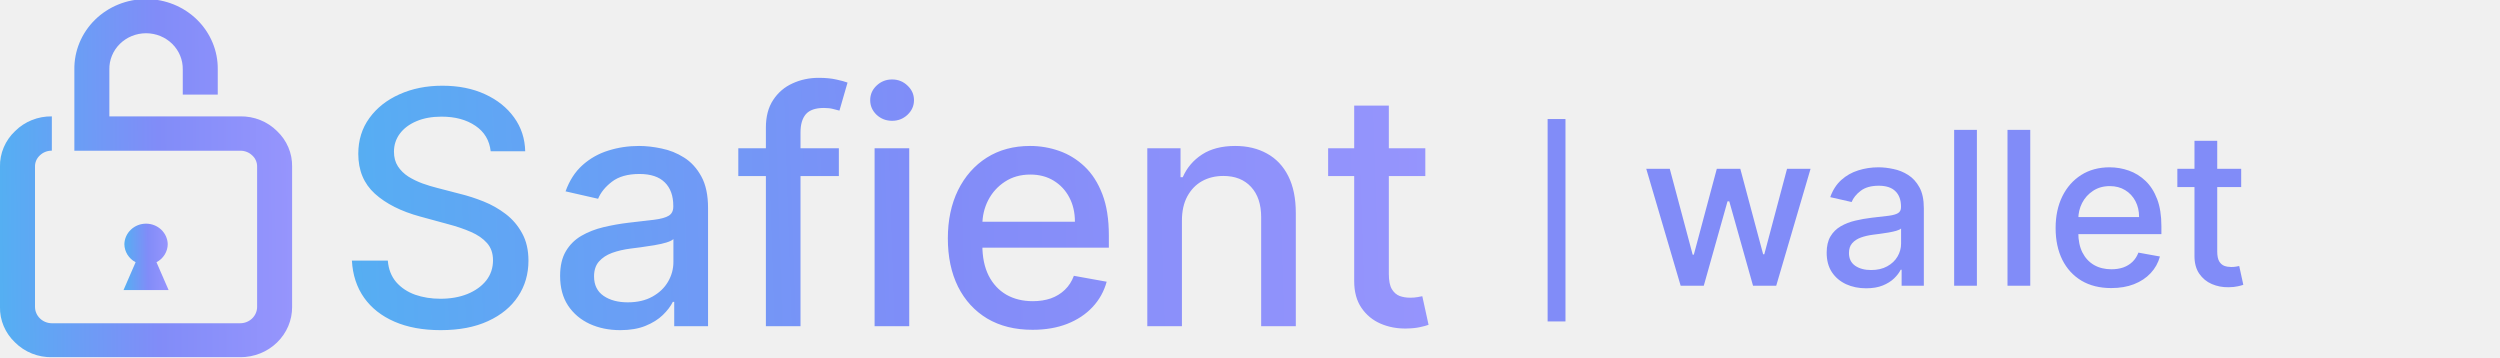
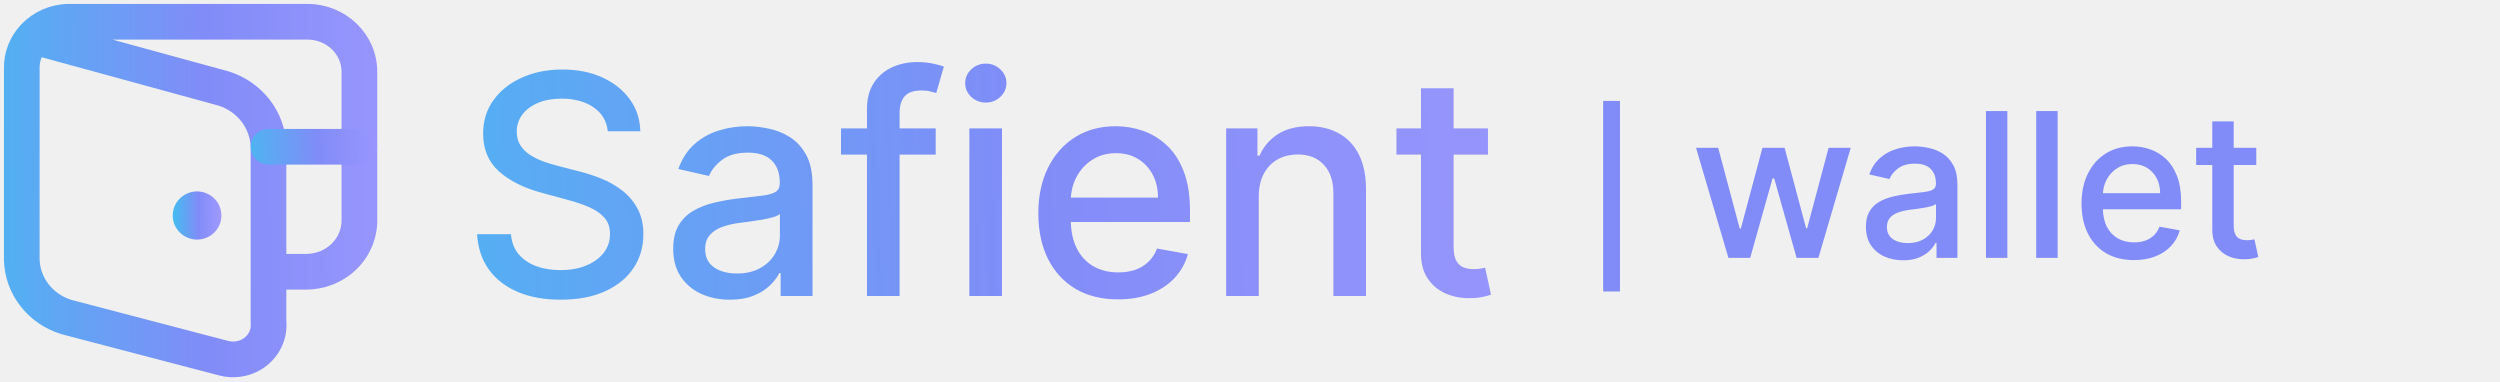
- <svg xmlns="http://www.w3.org/2000/svg" width="210" height="30" viewBox="0 0 210 30" fill="none">
-   <g clip-path="url(#clip0_3172_32144)">
-     <path d="M23.268 11.008C22.868 10.609 22.388 10.294 21.857 10.082C21.326 9.87 20.756 9.766 20.183 9.775H9.186V5.836C9.178 5.439 9.252 5.044 9.404 4.676C9.556 4.307 9.781 3.971 10.068 3.687C10.355 3.404 10.698 3.179 11.076 3.025C11.454 2.872 11.859 2.792 12.269 2.792C12.679 2.792 13.084 2.872 13.462 3.025C13.84 3.179 14.182 3.404 14.47 3.687C14.757 3.971 14.982 4.307 15.134 4.676C15.286 5.044 15.36 5.439 15.352 5.836V7.948H18.291V5.836C18.302 5.063 18.154 4.296 17.856 3.579C17.558 2.862 17.116 2.209 16.556 1.659C15.996 1.109 15.328 0.672 14.592 0.374C13.856 0.076 13.067 -0.078 12.269 -0.078C11.471 -0.078 10.682 0.076 9.946 0.374C9.21 0.672 8.542 1.109 7.982 1.659C7.422 2.209 6.98 2.862 6.682 3.579C6.384 4.296 6.236 5.063 6.246 5.836V12.661H20.183C20.367 12.658 20.551 12.691 20.722 12.758C20.893 12.825 21.049 12.923 21.181 13.049C21.316 13.17 21.422 13.316 21.494 13.48C21.566 13.643 21.601 13.819 21.598 13.997V25.782C21.596 26.145 21.446 26.493 21.181 26.749C20.916 27.006 20.557 27.151 20.183 27.153H4.355C3.981 27.151 3.622 27.006 3.357 26.749C3.093 26.492 2.943 26.145 2.94 25.782V13.997C2.936 13.819 2.971 13.642 3.043 13.478C3.115 13.313 3.222 13.166 3.357 13.045C3.489 12.919 3.645 12.82 3.816 12.754C3.987 12.687 4.171 12.654 4.355 12.656V12.656V9.777C3.781 9.768 3.212 9.872 2.681 10.084C2.15 10.296 1.67 10.611 1.27 11.01C0.858 11.398 0.533 11.863 0.315 12.377C0.096 12.891 -0.012 13.443 -0.002 13.999V25.782C-0.013 26.338 0.095 26.89 0.314 27.404C0.533 27.918 0.858 28.384 1.27 28.771C1.67 29.17 2.15 29.485 2.681 29.697C3.211 29.909 3.781 30.014 4.355 30.004H20.183C20.755 30.006 21.323 29.898 21.852 29.687C22.382 29.476 22.863 29.165 23.268 28.772C23.673 28.38 23.994 27.913 24.212 27.4C24.43 26.887 24.541 26.337 24.538 25.782V13.997C24.548 13.441 24.441 12.889 24.222 12.375C24.004 11.861 23.679 11.396 23.268 11.008V11.008Z" fill="url(#paint0_linear_3172_32144)" />
-     <path d="M14.162 24.364L13.145 22.027C13.428 21.879 13.665 21.66 13.831 21.393C13.997 21.127 14.087 20.822 14.09 20.51C14.079 20.049 13.882 19.611 13.541 19.289C13.201 18.967 12.744 18.787 12.268 18.787C11.793 18.787 11.336 18.967 10.996 19.289C10.655 19.611 10.458 20.049 10.447 20.51C10.45 20.822 10.54 21.127 10.706 21.393C10.873 21.66 11.109 21.879 11.392 22.027L10.376 24.364H14.162Z" fill="url(#paint1_linear_3172_32144)" />
-   </g>
-   <path d="M41.218 12.707C41.114 11.786 40.686 11.072 39.934 10.566C39.181 10.054 38.234 9.798 37.092 9.798C36.275 9.798 35.568 9.928 34.971 10.187C34.374 10.44 33.91 10.79 33.579 11.238C33.255 11.679 33.093 12.182 33.093 12.746C33.093 13.22 33.203 13.629 33.424 13.972C33.651 14.316 33.946 14.605 34.309 14.838C34.679 15.065 35.075 15.257 35.496 15.412C35.918 15.562 36.323 15.685 36.713 15.782L38.659 16.288C39.295 16.444 39.947 16.655 40.615 16.921C41.283 17.187 41.902 17.537 42.473 17.972C43.044 18.406 43.505 18.945 43.855 19.587C44.212 20.229 44.39 20.998 44.39 21.893C44.39 23.022 44.098 24.024 43.514 24.9C42.937 25.776 42.097 26.467 40.994 26.973C39.898 27.479 38.571 27.732 37.014 27.732C35.522 27.732 34.231 27.495 33.141 27.021C32.051 26.548 31.198 25.876 30.582 25.007C29.966 24.131 29.625 23.093 29.56 21.893H32.577C32.635 22.613 32.869 23.213 33.278 23.694C33.693 24.167 34.221 24.521 34.864 24.754C35.513 24.981 36.223 25.095 36.995 25.095C37.845 25.095 38.6 24.962 39.262 24.696C39.93 24.423 40.456 24.047 40.839 23.567C41.221 23.08 41.413 22.513 41.413 21.864C41.413 21.274 41.244 20.79 40.907 20.414C40.576 20.038 40.125 19.727 39.554 19.48C38.99 19.233 38.351 19.016 37.637 18.828L35.282 18.186C33.686 17.751 32.421 17.112 31.487 16.269C30.559 15.425 30.096 14.31 30.096 12.921C30.096 11.773 30.407 10.771 31.03 9.915C31.653 9.058 32.496 8.393 33.56 7.92C34.624 7.44 35.824 7.2 37.16 7.2C38.51 7.2 39.7 7.436 40.731 7.91C41.77 8.384 42.587 9.036 43.184 9.866C43.781 10.69 44.092 11.637 44.118 12.707H41.218ZM52.1 27.732C51.153 27.732 50.296 27.557 49.531 27.206C48.765 26.849 48.159 26.334 47.711 25.659C47.27 24.984 47.049 24.157 47.049 23.178C47.049 22.334 47.212 21.64 47.536 21.095C47.86 20.55 48.298 20.119 48.849 19.801C49.401 19.483 50.017 19.243 50.698 19.081C51.38 18.919 52.074 18.796 52.781 18.711C53.676 18.608 54.403 18.523 54.961 18.458C55.518 18.387 55.924 18.273 56.177 18.118C56.43 17.962 56.556 17.709 56.556 17.359V17.291C56.556 16.441 56.316 15.782 55.836 15.315C55.363 14.848 54.656 14.614 53.715 14.614C52.735 14.614 51.963 14.832 51.399 15.267C50.841 15.695 50.455 16.172 50.241 16.697L47.507 16.074C47.831 15.166 48.305 14.433 48.927 13.875C49.557 13.311 50.28 12.902 51.097 12.649C51.915 12.389 52.774 12.26 53.676 12.26C54.273 12.26 54.905 12.331 55.574 12.474C56.248 12.61 56.877 12.863 57.461 13.233C58.052 13.602 58.535 14.131 58.911 14.819C59.288 15.5 59.476 16.386 59.476 17.475V27.401H56.634V25.358H56.517C56.329 25.734 56.047 26.104 55.671 26.467C55.295 26.83 54.811 27.132 54.221 27.372C53.631 27.612 52.923 27.732 52.1 27.732ZM52.732 25.396C53.536 25.396 54.224 25.237 54.795 24.92C55.372 24.602 55.81 24.186 56.109 23.674C56.414 23.155 56.566 22.6 56.566 22.01V20.083C56.462 20.187 56.261 20.284 55.963 20.375C55.671 20.46 55.337 20.534 54.961 20.599C54.584 20.657 54.218 20.713 53.861 20.765C53.504 20.81 53.206 20.849 52.966 20.881C52.401 20.953 51.886 21.073 51.418 21.241C50.958 21.41 50.588 21.653 50.309 21.971C50.037 22.282 49.9 22.698 49.9 23.217C49.9 23.937 50.166 24.482 50.698 24.851C51.23 25.215 51.908 25.396 52.732 25.396ZM70.464 12.454V14.79H62.018V12.454H70.464ZM64.334 27.401V10.722C64.334 9.788 64.538 9.013 64.947 8.397C65.356 7.774 65.897 7.31 66.572 7.005C67.247 6.694 67.98 6.538 68.771 6.538C69.355 6.538 69.854 6.587 70.27 6.684C70.685 6.775 70.993 6.859 71.194 6.937L70.513 9.292C70.377 9.253 70.201 9.207 69.987 9.156C69.773 9.097 69.514 9.068 69.209 9.068C68.502 9.068 67.996 9.243 67.691 9.593C67.392 9.944 67.243 10.45 67.243 11.111V27.401H64.334ZM73.466 27.401V12.454H76.376V27.401H73.466ZM74.936 10.148C74.43 10.148 73.995 9.979 73.632 9.642C73.275 9.298 73.096 8.89 73.096 8.416C73.096 7.936 73.275 7.527 73.632 7.19C73.995 6.846 74.43 6.674 74.936 6.674C75.442 6.674 75.873 6.846 76.23 7.19C76.593 7.527 76.775 7.936 76.775 8.416C76.775 8.89 76.593 9.298 76.23 9.642C75.873 9.979 75.442 10.148 74.936 10.148ZM86.732 27.703C85.259 27.703 83.991 27.388 82.927 26.759C81.87 26.123 81.052 25.231 80.475 24.083C79.904 22.928 79.619 21.575 79.619 20.025C79.619 18.494 79.904 17.145 80.475 15.977C81.052 14.809 81.857 13.898 82.888 13.242C83.926 12.587 85.139 12.26 86.528 12.26C87.371 12.26 88.188 12.399 88.98 12.678C89.771 12.957 90.481 13.395 91.111 13.992C91.74 14.589 92.236 15.364 92.6 16.317C92.963 17.265 93.144 18.416 93.144 19.772V20.803H81.263V18.624H90.293C90.293 17.858 90.138 17.18 89.826 16.59C89.515 15.993 89.077 15.523 88.513 15.179C87.955 14.835 87.299 14.663 86.547 14.663C85.73 14.663 85.016 14.864 84.406 15.267C83.803 15.662 83.336 16.181 83.005 16.823C82.681 17.459 82.518 18.15 82.518 18.896V20.599C82.518 21.598 82.694 22.448 83.044 23.148C83.401 23.849 83.897 24.384 84.533 24.754C85.168 25.117 85.911 25.299 86.761 25.299C87.312 25.299 87.815 25.221 88.269 25.066C88.723 24.903 89.116 24.663 89.447 24.345C89.778 24.028 90.031 23.635 90.206 23.168L92.96 23.664C92.739 24.475 92.343 25.186 91.772 25.795C91.208 26.399 90.498 26.869 89.641 27.206C88.792 27.537 87.822 27.703 86.732 27.703ZM99.282 18.526V27.401H96.373V12.454H99.165V14.887H99.35C99.694 14.096 100.233 13.46 100.966 12.98C101.705 12.5 102.636 12.26 103.758 12.26C104.777 12.26 105.669 12.474 106.434 12.902C107.2 13.324 107.794 13.953 108.215 14.79C108.637 15.627 108.848 16.661 108.848 17.894V27.401H105.938V18.244C105.938 17.161 105.656 16.314 105.092 15.704C104.527 15.088 103.752 14.78 102.766 14.78C102.091 14.78 101.491 14.926 100.966 15.218C100.447 15.51 100.035 15.938 99.73 16.502C99.431 17.06 99.282 17.735 99.282 18.526ZM119.727 12.454V14.79H111.563V12.454H119.727ZM113.752 8.873H116.662V23.012C116.662 23.577 116.746 24.002 116.915 24.287C117.083 24.566 117.301 24.757 117.567 24.861C117.839 24.959 118.134 25.007 118.452 25.007C118.686 25.007 118.89 24.991 119.065 24.959C119.24 24.926 119.377 24.9 119.474 24.881L119.999 27.284C119.831 27.349 119.591 27.414 119.279 27.479C118.968 27.55 118.579 27.589 118.112 27.596C117.346 27.608 116.632 27.472 115.971 27.187C115.309 26.901 114.774 26.46 114.365 25.863C113.956 25.267 113.752 24.517 113.752 23.616V8.873Z" fill="url(#paint2_linear_3172_32144)" />
-   <path d="M141.175 24L138.286 14.182H140.261L142.185 21.392H142.281L144.211 14.182H146.186L148.104 21.36H148.2L150.111 14.182H152.086L149.203 24H147.254L145.259 16.911H145.112L143.118 24H141.175ZM156.757 24.217C156.135 24.217 155.572 24.102 155.07 23.872C154.567 23.638 154.168 23.299 153.874 22.856C153.585 22.413 153.44 21.869 153.44 21.226C153.44 20.672 153.546 20.216 153.759 19.858C153.972 19.5 154.26 19.217 154.622 19.008C154.984 18.799 155.389 18.641 155.837 18.535C156.284 18.428 156.74 18.347 157.205 18.292C157.793 18.224 158.27 18.168 158.636 18.126C159.003 18.079 159.269 18.004 159.435 17.902C159.602 17.8 159.685 17.634 159.685 17.403V17.359C159.685 16.8 159.527 16.368 159.212 16.061C158.901 15.754 158.436 15.601 157.818 15.601C157.175 15.601 156.668 15.744 156.297 16.029C155.93 16.31 155.677 16.624 155.536 16.969L153.74 16.56C153.953 15.963 154.264 15.482 154.673 15.115C155.087 14.744 155.562 14.476 156.099 14.31C156.636 14.139 157.2 14.054 157.793 14.054C158.185 14.054 158.6 14.101 159.039 14.195C159.482 14.284 159.896 14.45 160.279 14.693C160.667 14.936 160.984 15.283 161.232 15.735C161.479 16.183 161.602 16.764 161.602 17.48V24H159.736V22.658H159.659C159.536 22.905 159.35 23.148 159.103 23.386C158.856 23.625 158.538 23.823 158.151 23.981C157.763 24.139 157.298 24.217 156.757 24.217ZM157.173 22.683C157.701 22.683 158.153 22.579 158.528 22.37C158.907 22.161 159.195 21.889 159.391 21.552C159.591 21.211 159.691 20.847 159.691 20.459V19.193C159.623 19.261 159.491 19.325 159.295 19.385C159.103 19.44 158.884 19.489 158.636 19.532C158.389 19.57 158.148 19.607 157.914 19.641C157.68 19.671 157.484 19.696 157.326 19.717C156.955 19.764 156.617 19.843 156.31 19.954C156.007 20.065 155.764 20.224 155.581 20.433C155.402 20.638 155.313 20.91 155.313 21.251C155.313 21.724 155.487 22.082 155.837 22.325C156.186 22.564 156.631 22.683 157.173 22.683ZM166.059 10.909V24H164.148V10.909H166.059ZM170.542 10.909V24H168.63V10.909H170.542ZM177.344 24.198C176.377 24.198 175.544 23.991 174.845 23.578C174.15 23.16 173.613 22.575 173.234 21.82C172.859 21.062 172.672 20.173 172.672 19.155C172.672 18.149 172.859 17.263 173.234 16.496C173.613 15.729 174.142 15.13 174.819 14.7C175.501 14.269 176.298 14.054 177.21 14.054C177.764 14.054 178.301 14.146 178.821 14.329C179.341 14.512 179.807 14.8 180.221 15.192C180.634 15.584 180.96 16.093 181.199 16.72C181.437 17.342 181.557 18.098 181.557 18.989V19.666H173.752V18.234H179.684C179.684 17.732 179.582 17.286 179.377 16.898C179.172 16.506 178.885 16.197 178.514 15.972C178.148 15.746 177.717 15.633 177.223 15.633C176.686 15.633 176.217 15.765 175.817 16.029C175.42 16.289 175.113 16.63 174.896 17.052C174.683 17.47 174.577 17.923 174.577 18.413V19.532C174.577 20.188 174.692 20.746 174.922 21.207C175.156 21.667 175.482 22.018 175.9 22.261C176.317 22.5 176.805 22.619 177.363 22.619C177.726 22.619 178.056 22.568 178.354 22.466C178.653 22.359 178.91 22.202 179.128 21.993C179.345 21.784 179.511 21.526 179.626 21.22L181.435 21.546C181.29 22.078 181.03 22.545 180.655 22.945C180.285 23.342 179.818 23.651 179.256 23.872C178.697 24.09 178.06 24.198 177.344 24.198ZM188.26 14.182V15.716H182.897V14.182H188.26ZM184.336 11.829H186.247V21.117C186.247 21.488 186.302 21.767 186.413 21.954C186.524 22.138 186.667 22.264 186.841 22.332C187.02 22.396 187.214 22.428 187.423 22.428C187.576 22.428 187.711 22.417 187.826 22.396C187.941 22.374 188.03 22.357 188.094 22.345L188.439 23.923C188.329 23.966 188.171 24.009 187.966 24.051C187.762 24.098 187.506 24.124 187.199 24.128C186.696 24.136 186.228 24.047 185.793 23.859C185.358 23.672 185.007 23.382 184.738 22.99C184.47 22.598 184.336 22.106 184.336 21.514V11.829Z" fill="#818CF8" />
-   <line x1="130.75" y1="10" x2="130.75" y2="27" stroke="#818CF8" stroke-width="1.5" />
+ <svg xmlns="http://www.w3.org/2000/svg" width="223" height="34" viewBox="0 0 223 34" fill="none">
+   <path d="M54.218 11.707C54.114 10.786 53.686 10.072 52.934 9.566C52.181 9.054 51.234 8.798 50.092 8.798C49.275 8.798 48.568 8.928 47.971 9.187C47.374 9.44 46.91 9.79 46.579 10.238C46.255 10.679 46.093 11.182 46.093 11.746C46.093 12.22 46.203 12.629 46.424 12.972C46.651 13.316 46.946 13.605 47.309 13.838C47.679 14.065 48.075 14.257 48.496 14.412C48.918 14.562 49.323 14.685 49.713 14.782L51.659 15.288C52.295 15.444 52.947 15.655 53.615 15.921C54.283 16.187 54.902 16.537 55.473 16.972C56.044 17.406 56.505 17.945 56.855 18.587C57.212 19.229 57.39 19.998 57.39 20.893C57.39 22.022 57.098 23.024 56.514 23.9C55.937 24.776 55.097 25.467 53.994 25.973C52.898 26.479 51.571 26.732 50.014 26.732C48.522 26.732 47.231 26.495 46.141 26.021C45.051 25.548 44.199 24.876 43.582 24.007C42.966 23.131 42.625 22.093 42.56 20.893H45.577C45.635 21.613 45.869 22.213 46.278 22.694C46.693 23.167 47.221 23.521 47.864 23.754C48.513 23.981 49.223 24.095 49.995 24.095C50.845 24.095 51.6 23.962 52.262 23.696C52.93 23.423 53.456 23.047 53.839 22.567C54.221 22.08 54.413 21.513 54.413 20.864C54.413 20.274 54.244 19.79 53.907 19.414C53.576 19.038 53.125 18.727 52.554 18.48C51.99 18.233 51.351 18.016 50.637 17.828L48.282 17.186C46.686 16.751 45.421 16.112 44.487 15.269C43.559 14.425 43.096 13.31 43.096 11.921C43.096 10.773 43.407 9.771 44.03 8.915C44.653 8.058 45.496 7.393 46.56 6.92C47.624 6.44 48.824 6.2 50.16 6.2C51.51 6.2 52.7 6.436 53.731 6.91C54.77 7.384 55.587 8.036 56.184 8.866C56.781 9.69 57.092 10.637 57.118 11.707H54.218ZM65.1 26.732C64.153 26.732 63.296 26.557 62.531 26.206C61.765 25.849 61.159 25.334 60.711 24.659C60.27 23.984 60.049 23.157 60.049 22.178C60.049 21.334 60.212 20.64 60.536 20.095C60.86 19.55 61.298 19.119 61.849 18.801C62.401 18.483 63.017 18.243 63.698 18.081C64.379 17.919 65.074 17.796 65.781 17.711C66.676 17.608 67.403 17.523 67.96 17.458C68.518 17.387 68.924 17.273 69.177 17.118C69.43 16.962 69.556 16.709 69.556 16.359V16.291C69.556 15.441 69.316 14.782 68.836 14.315C68.363 13.848 67.656 13.614 66.715 13.614C65.735 13.614 64.963 13.832 64.399 14.267C63.841 14.695 63.455 15.171 63.241 15.697L60.507 15.074C60.831 14.166 61.305 13.433 61.927 12.875C62.557 12.311 63.28 11.902 64.097 11.649C64.915 11.389 65.774 11.26 66.676 11.26C67.273 11.26 67.905 11.331 68.573 11.474C69.248 11.61 69.877 11.863 70.461 12.233C71.052 12.602 71.535 13.131 71.911 13.819C72.287 14.5 72.476 15.386 72.476 16.475V26.401H69.634V24.358H69.517C69.329 24.734 69.047 25.104 68.671 25.467C68.295 25.83 67.811 26.132 67.221 26.372C66.631 26.612 65.924 26.732 65.1 26.732ZM65.732 24.396C66.537 24.396 67.224 24.237 67.795 23.92C68.372 23.602 68.81 23.186 69.109 22.674C69.414 22.155 69.566 21.6 69.566 21.01V19.083C69.462 19.187 69.261 19.284 68.963 19.375C68.671 19.46 68.337 19.534 67.96 19.599C67.584 19.657 67.218 19.713 66.861 19.765C66.504 19.81 66.206 19.849 65.966 19.881C65.401 19.953 64.885 20.073 64.418 20.241C63.958 20.41 63.588 20.653 63.309 20.971C63.037 21.282 62.9 21.698 62.9 22.217C62.9 22.937 63.166 23.482 63.698 23.851C64.23 24.215 64.908 24.396 65.732 24.396ZM83.464 11.454V13.79H75.018V11.454H83.464ZM77.334 26.401V9.722C77.334 8.788 77.538 8.013 77.947 7.397C78.356 6.774 78.897 6.31 79.572 6.005C80.247 5.694 80.98 5.538 81.771 5.538C82.355 5.538 82.854 5.587 83.27 5.684C83.685 5.775 83.993 5.859 84.194 5.937L83.513 8.292C83.377 8.253 83.201 8.207 82.987 8.156C82.773 8.097 82.514 8.068 82.209 8.068C81.502 8.068 80.996 8.243 80.691 8.593C80.392 8.944 80.243 9.45 80.243 10.111V26.401H77.334ZM86.466 26.401V11.454H89.376V26.401H86.466ZM87.936 9.148C87.43 9.148 86.995 8.979 86.632 8.642C86.275 8.298 86.096 7.89 86.096 7.416C86.096 6.936 86.275 6.527 86.632 6.19C86.995 5.846 87.43 5.674 87.936 5.674C88.442 5.674 88.873 5.846 89.23 6.19C89.593 6.527 89.775 6.936 89.775 7.416C89.775 7.89 89.593 8.298 89.23 8.642C88.873 8.979 88.442 9.148 87.936 9.148ZM99.732 26.703C98.259 26.703 96.991 26.388 95.927 25.759C94.87 25.123 94.052 24.231 93.475 23.083C92.904 21.928 92.619 20.575 92.619 19.025C92.619 17.494 92.904 16.145 93.475 14.977C94.052 13.809 94.857 12.898 95.888 12.242C96.926 11.587 98.139 11.26 99.528 11.26C100.371 11.26 101.188 11.399 101.98 11.678C102.771 11.957 103.481 12.395 104.111 12.992C104.74 13.589 105.236 14.364 105.6 15.318C105.963 16.265 106.145 17.416 106.145 18.772V19.803H94.263V17.624H103.293C103.293 16.858 103.138 16.18 102.826 15.59C102.515 14.993 102.077 14.523 101.513 14.179C100.955 13.835 100.299 13.663 99.547 13.663C98.73 13.663 98.016 13.864 97.406 14.267C96.803 14.662 96.336 15.181 96.005 15.823C95.681 16.459 95.518 17.15 95.518 17.896V19.599C95.518 20.598 95.694 21.448 96.044 22.148C96.401 22.849 96.897 23.384 97.533 23.754C98.168 24.117 98.911 24.299 99.761 24.299C100.312 24.299 100.815 24.221 101.269 24.066C101.723 23.903 102.116 23.663 102.447 23.345C102.778 23.028 103.031 22.635 103.206 22.168L105.96 22.664C105.739 23.475 105.343 24.186 104.772 24.795C104.208 25.399 103.498 25.869 102.641 26.206C101.792 26.537 100.822 26.703 99.732 26.703ZM112.282 17.526V26.401H109.373V11.454H112.165V13.887H112.35C112.694 13.096 113.233 12.46 113.966 11.98C114.705 11.5 115.636 11.26 116.758 11.26C117.777 11.26 118.669 11.474 119.434 11.902C120.2 12.324 120.794 12.953 121.215 13.79C121.637 14.627 121.848 15.661 121.848 16.894V26.401H118.938V17.244C118.938 16.161 118.656 15.314 118.092 14.704C117.527 14.088 116.752 13.78 115.766 13.78C115.091 13.78 114.491 13.926 113.966 14.218C113.447 14.51 113.035 14.938 112.73 15.502C112.431 16.06 112.282 16.735 112.282 17.526ZM132.727 11.454V13.79H124.563V11.454H132.727ZM126.752 7.873H129.662V22.012C129.662 22.577 129.746 23.002 129.915 23.287C130.083 23.566 130.301 23.757 130.567 23.861C130.839 23.959 131.134 24.007 131.452 24.007C131.686 24.007 131.89 23.991 132.065 23.959C132.24 23.926 132.377 23.9 132.474 23.881L132.999 26.284C132.831 26.349 132.591 26.414 132.279 26.479C131.968 26.55 131.579 26.589 131.112 26.596C130.346 26.608 129.632 26.472 128.971 26.187C128.309 25.901 127.774 25.46 127.365 24.863C126.956 24.267 126.752 23.517 126.752 22.616V7.873Z" fill="url(#paint0_linear_3391_3911)" />
+   <path d="M154.175 23L151.286 13.182H153.261L155.185 20.392H155.281L157.211 13.182H159.186L161.104 20.36H161.2L163.111 13.182H165.086L162.203 23H160.254L158.259 15.911H158.112L156.118 23H154.175ZM169.757 23.217C169.135 23.217 168.572 23.102 168.07 22.872C167.567 22.638 167.168 22.299 166.874 21.856C166.585 21.413 166.44 20.869 166.44 20.226C166.44 19.672 166.546 19.216 166.759 18.858C166.972 18.5 167.26 18.217 167.622 18.008C167.984 17.799 168.389 17.641 168.837 17.535C169.284 17.428 169.74 17.347 170.205 17.292C170.793 17.224 171.27 17.168 171.636 17.126C172.003 17.079 172.269 17.004 172.435 16.902C172.602 16.8 172.685 16.634 172.685 16.403V16.359C172.685 15.8 172.527 15.368 172.212 15.061C171.901 14.754 171.436 14.601 170.818 14.601C170.175 14.601 169.668 14.744 169.297 15.029C168.93 15.31 168.677 15.624 168.536 15.969L166.74 15.56C166.953 14.963 167.264 14.482 167.673 14.115C168.087 13.744 168.562 13.476 169.099 13.31C169.636 13.139 170.2 13.054 170.793 13.054C171.185 13.054 171.6 13.101 172.039 13.195C172.482 13.284 172.896 13.45 173.279 13.693C173.667 13.936 173.984 14.283 174.232 14.735C174.479 15.182 174.602 15.764 174.602 16.48V23H172.736V21.658H172.659C172.536 21.905 172.35 22.148 172.103 22.386C171.856 22.625 171.538 22.823 171.151 22.981C170.763 23.139 170.298 23.217 169.757 23.217ZM170.173 21.683C170.701 21.683 171.153 21.579 171.528 21.37C171.907 21.161 172.195 20.889 172.391 20.552C172.591 20.211 172.691 19.847 172.691 19.459V18.193C172.623 18.261 172.491 18.325 172.295 18.385C172.103 18.44 171.884 18.489 171.636 18.532C171.389 18.57 171.148 18.607 170.914 18.641C170.68 18.671 170.484 18.696 170.326 18.717C169.955 18.764 169.617 18.843 169.31 18.954C169.007 19.065 168.764 19.224 168.581 19.433C168.402 19.638 168.313 19.91 168.313 20.251C168.313 20.724 168.487 21.082 168.837 21.325C169.186 21.564 169.631 21.683 170.173 21.683ZM179.059 9.909V23H177.148V9.909H179.059ZM183.542 9.909V23H181.63V9.909H183.542ZM190.344 23.198C189.377 23.198 188.544 22.991 187.845 22.578C187.15 22.16 186.613 21.575 186.234 20.82C185.859 20.062 185.672 19.173 185.672 18.155C185.672 17.149 185.859 16.263 186.234 15.496C186.613 14.729 187.142 14.13 187.819 13.7C188.501 13.269 189.298 13.054 190.21 13.054C190.764 13.054 191.301 13.146 191.821 13.329C192.341 13.512 192.807 13.8 193.221 14.192C193.634 14.584 193.96 15.093 194.199 15.72C194.437 16.342 194.557 17.098 194.557 17.989V18.666H186.752V17.234H192.684C192.684 16.732 192.582 16.286 192.377 15.898C192.172 15.506 191.885 15.197 191.514 14.972C191.148 14.746 190.717 14.633 190.223 14.633C189.686 14.633 189.217 14.765 188.817 15.029C188.42 15.289 188.113 15.63 187.896 16.052C187.683 16.47 187.577 16.923 187.577 17.413V18.532C187.577 19.188 187.692 19.746 187.922 20.207C188.156 20.667 188.482 21.018 188.9 21.261C189.317 21.5 189.805 21.619 190.363 21.619C190.726 21.619 191.056 21.568 191.354 21.466C191.653 21.359 191.91 21.202 192.128 20.993C192.345 20.784 192.511 20.526 192.626 20.22L194.435 20.546C194.29 21.078 194.03 21.545 193.655 21.945C193.285 22.342 192.818 22.651 192.256 22.872C191.697 23.09 191.06 23.198 190.344 23.198ZM201.26 13.182V14.716H195.897V13.182H201.26ZM197.336 10.829H199.247V20.117C199.247 20.488 199.302 20.767 199.413 20.954C199.524 21.138 199.667 21.264 199.841 21.332C200.02 21.396 200.214 21.428 200.423 21.428C200.576 21.428 200.711 21.417 200.826 21.396C200.941 21.374 201.03 21.357 201.094 21.345L201.439 22.923C201.329 22.966 201.171 23.009 200.966 23.051C200.762 23.098 200.506 23.124 200.199 23.128C199.696 23.136 199.228 23.047 198.793 22.859C198.358 22.672 198.007 22.382 197.738 21.99C197.47 21.598 197.336 21.106 197.336 20.514V10.829Z" fill="#818CF8" />
+   <line x1="143.75" y1="9" x2="143.75" y2="26" stroke="#818CF8" stroke-width="1.5" />
+   <path fill-rule="evenodd" clip-rule="evenodd" d="M6.04 1L6.066 1H27.425C30.47 1 33 3.385 33 6.401V19.719C32.987 21.196 32.363 22.598 31.279 23.62C30.199 24.639 28.748 25.197 27.25 25.182H24.891V28.68C25.002 29.989 24.443 31.259 23.412 32.086C22.372 32.92 20.982 33.203 19.692 32.854C19.69 32.853 19.689 32.853 19.687 32.853L5.72 29.198C5.709 29.195 5.699 29.192 5.688 29.189C2.968 28.374 1.061 25.962 1.001 23.168L1.001 23.148L1.001 6.134C0.973 4.785 1.49 3.561 2.349 2.647C2.362 2.632 2.375 2.618 2.389 2.605C3.307 1.649 4.604 1.041 6.04 1ZM3.398 4.344C3.057 4.855 2.868 5.462 2.883 6.101L2.884 6.123L2.883 23.137C2.929 25.067 4.249 26.786 6.213 27.381L20.172 31.034L20.18 31.036C20.9 31.231 21.67 31.07 22.234 30.617C22.796 30.167 23.079 29.491 23.013 28.814C23.01 28.784 23.009 28.753 23.009 28.723V13.109C22.961 11.164 21.647 9.427 19.679 8.798L3.398 4.344ZM24.891 23.299V13.098L24.891 13.077C24.828 10.28 22.942 7.855 20.23 6.998C20.218 6.994 20.206 6.991 20.195 6.987L5.462 2.957C5.661 2.915 5.868 2.889 6.081 2.882H27.425C29.499 2.882 31.118 4.491 31.118 6.401V19.706C31.108 20.657 30.706 21.573 29.988 22.25C29.268 22.93 28.289 23.311 27.266 23.299L24.891 23.299Z" fill="url(#paint1_linear_3391_3911)" stroke="url(#paint2_linear_3391_3911)" stroke-width="1.3" stroke-linecap="round" stroke-linejoin="round" />
+   <path fill-rule="evenodd" clip-rule="evenodd" d="M17.578 17.724C16.773 17.724 16.058 18.362 16.058 19.223C16.058 20.084 16.773 20.722 17.578 20.722C18.384 20.722 19.099 20.084 19.099 19.223C19.099 18.362 18.384 17.724 17.578 17.724Z" fill="url(#paint3_linear_3391_3911)" stroke="url(#paint4_linear_3391_3911)" stroke-width="1.3" stroke-linecap="round" stroke-linejoin="round" />
+   <path fill-rule="evenodd" clip-rule="evenodd" d="M23.008 13.09C23.008 12.57 23.429 12.149 23.949 12.149H32.058C32.578 12.149 32.999 12.57 32.999 13.09C32.999 13.61 32.578 14.031 32.058 14.031H23.949C23.429 14.031 23.008 13.61 23.008 13.09Z" fill="url(#paint5_linear_3391_3911)" stroke="url(#paint6_linear_3391_3911)" stroke-width="1.3" stroke-linecap="round" stroke-linejoin="round" />
  <defs>
-     <linearGradient id="paint0_linear_3172_32144" x1="-8.427" y1="6.127" x2="29.705" y2="5.9" gradientUnits="userSpaceOnUse">
+     <linearGradient id="paint0_linear_3391_3911" x1="9.276" y1="10.617" x2="153.391" y2="5.843" gradientUnits="userSpaceOnUse">
      <stop offset="0.089" stop-color="#44BCF0" />
      <stop offset="0.568" stop-color="#818CF8" />
      <stop offset="1" stop-color="#A099FF" />
    </linearGradient>
-     <linearGradient id="paint1_linear_3172_32144" x1="9.076" y1="19.937" x2="14.959" y2="19.908" gradientUnits="userSpaceOnUse">
+     <linearGradient id="paint1_linear_3391_3911" x1="-9.985" y1="7.6" x2="39.735" y2="7.237" gradientUnits="userSpaceOnUse">
      <stop offset="0.089" stop-color="#44BCF0" />
      <stop offset="0.568" stop-color="#818CF8" />
      <stop offset="1" stop-color="#A099FF" />
    </linearGradient>
-     <linearGradient id="paint2_linear_3172_32144" x1="-3.724" y1="11.617" x2="140.391" y2="6.843" gradientUnits="userSpaceOnUse">
+     <linearGradient id="paint2_linear_3391_3911" x1="-9.985" y1="7.6" x2="39.735" y2="7.237" gradientUnits="userSpaceOnUse">
      <stop offset="0.089" stop-color="#44BCF0" />
      <stop offset="0.568" stop-color="#818CF8" />
      <stop offset="1" stop-color="#A099FF" />
    </linearGradient>
-     <clipPath id="clip0_3172_32144">
-       <rect width="24.538" height="30" fill="white" />
-     </clipPath>
+     <linearGradient id="paint3_linear_3391_3911" x1="15.014" y1="18.343" x2="19.739" y2="18.308" gradientUnits="userSpaceOnUse">
+       <stop offset="0.089" stop-color="#44BCF0" />
+       <stop offset="0.568" stop-color="#818CF8" />
+       <stop offset="1" stop-color="#A099FF" />
+     </linearGradient>
+     <linearGradient id="paint4_linear_3391_3911" x1="15.014" y1="18.343" x2="19.739" y2="18.308" gradientUnits="userSpaceOnUse">
+       <stop offset="0.089" stop-color="#44BCF0" />
+       <stop offset="0.568" stop-color="#818CF8" />
+       <stop offset="1" stop-color="#A099FF" />
+     </linearGradient>
+     <linearGradient id="paint5_linear_3391_3911" x1="19.578" y1="12.537" x2="35.08" y2="11.937" gradientUnits="userSpaceOnUse">
+       <stop offset="0.089" stop-color="#44BCF0" />
+       <stop offset="0.568" stop-color="#818CF8" />
+       <stop offset="1" stop-color="#A099FF" />
+     </linearGradient>
+     <linearGradient id="paint6_linear_3391_3911" x1="19.578" y1="12.537" x2="35.08" y2="11.937" gradientUnits="userSpaceOnUse">
+       <stop offset="0.089" stop-color="#44BCF0" />
+       <stop offset="0.568" stop-color="#818CF8" />
+       <stop offset="1" stop-color="#A099FF" />
+     </linearGradient>
  </defs>
</svg>
